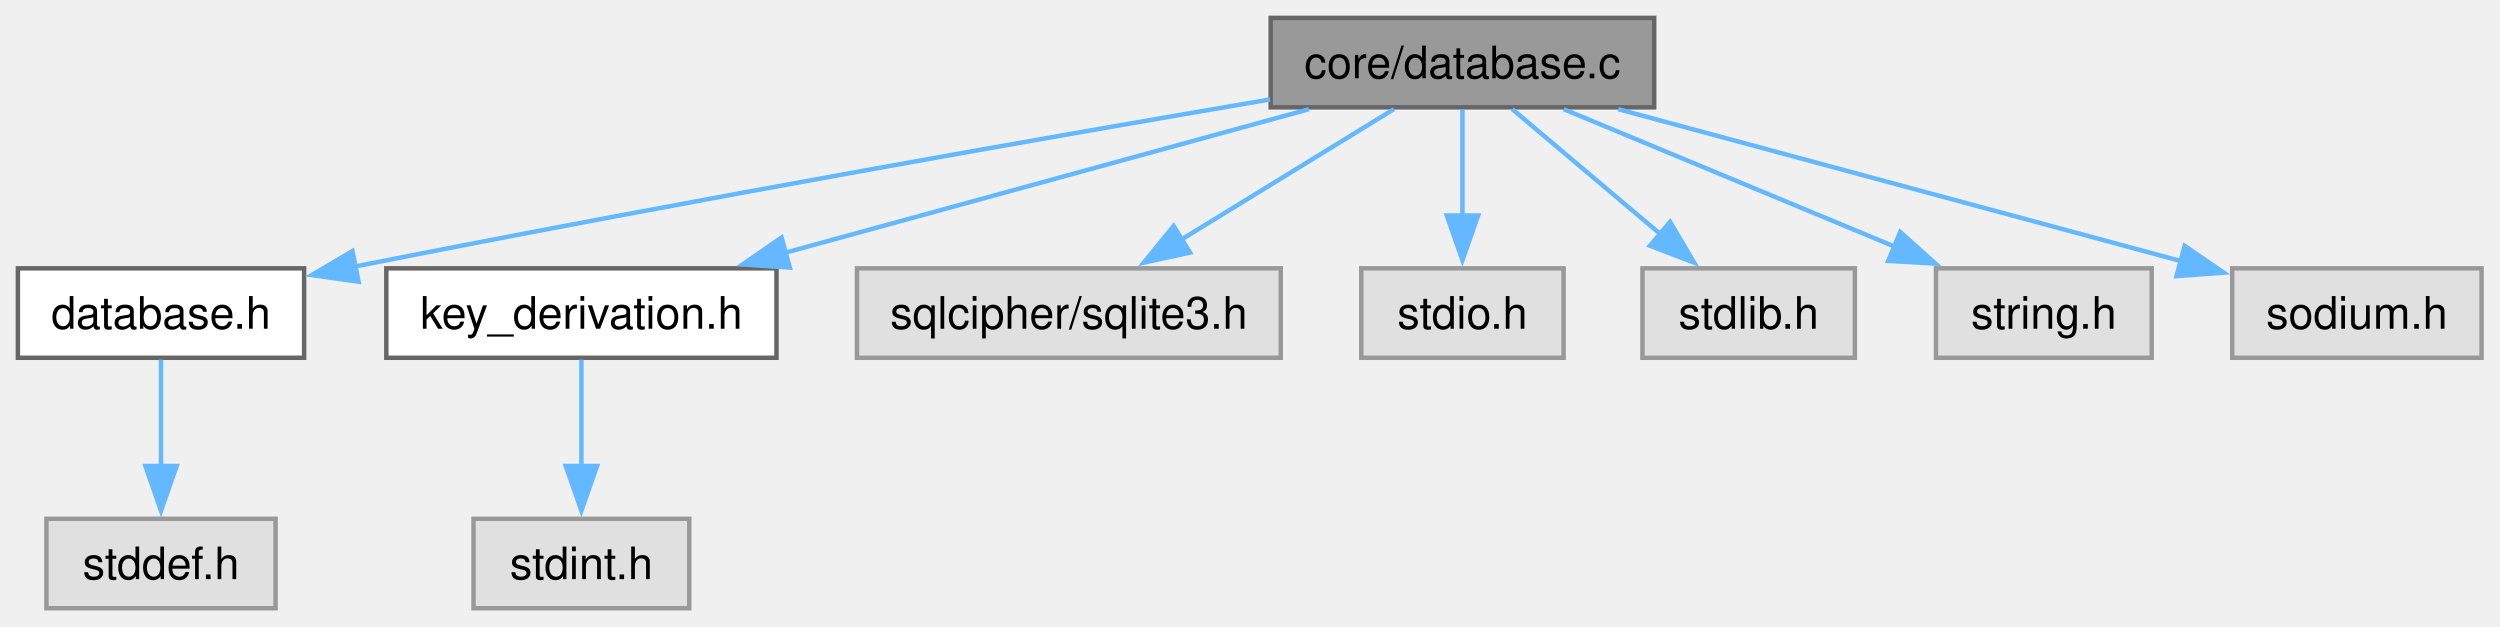
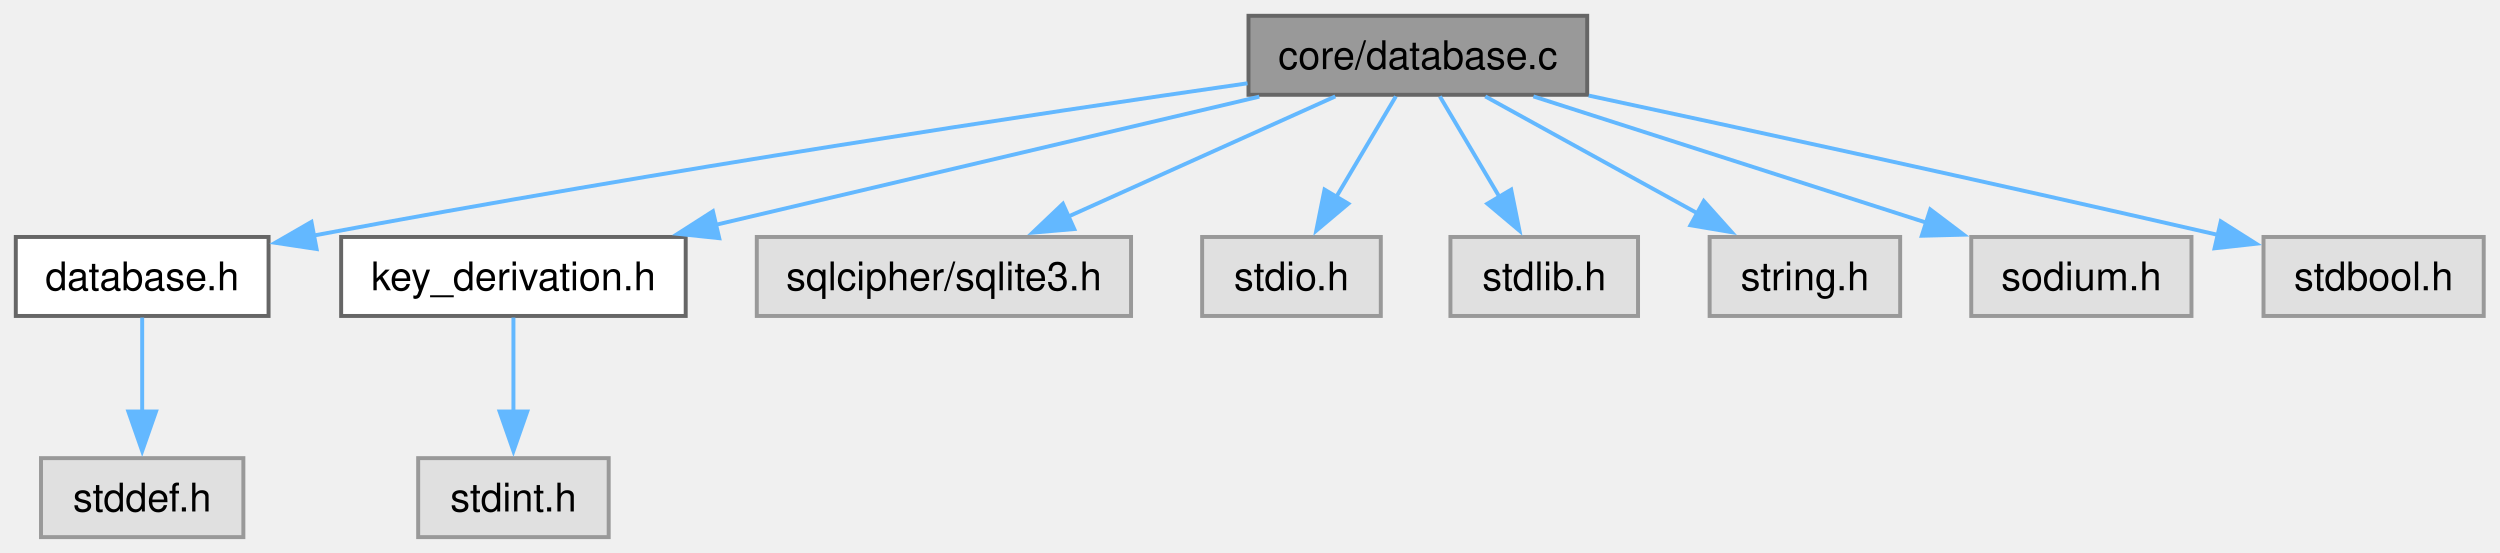
- <svg xmlns="http://www.w3.org/2000/svg" xmlns:xlink="http://www.w3.org/1999/xlink" width="559pt" height="140pt" viewBox="0.00 0.00 559.00 140.00">
+ <svg xmlns="http://www.w3.org/2000/svg" xmlns:xlink="http://www.w3.org/1999/xlink" width="633pt" height="140pt" viewBox="0.00 0.00 633.00 140.00">
  <g id="graph0" class="graph" transform="scale(1 1) rotate(0) translate(4 136)">
    <g id="Node000001" class="node">
      <g id="a_Node000001">
        <a xlink:title=" ">
-           <polygon fill="#999999" stroke="#666666" points="365.88,-132 280.12,-132 280.12,-112 365.88,-112 365.88,-132" />
-           <text xml:space="preserve" text-anchor="middle" x="323" y="-118.5" font-family="Helvetica,sans-Serif" font-size="10.00">core/database.c</text>
+           <polygon fill="#999999" stroke="#666666" points="397.88,-132 312.12,-132 312.12,-112 397.88,-112 397.88,-132" />
+           <text xml:space="preserve" text-anchor="middle" x="355" y="-118.5" font-family="Helvetica,sans-Serif" font-size="10.00">core/database.c</text>
        </a>
      </g>
    </g>
    <g id="Node000002" class="node">
      <g id="a_Node000002">
        <a xlink:href="database_8h.html" target="_top" xlink:title=" ">
          <polygon fill="white" stroke="#666666" points="64,-76 0,-76 0,-56 64,-56 64,-76" />
          <text xml:space="preserve" text-anchor="middle" x="32" y="-62.5" font-family="Helvetica,sans-Serif" font-size="10.00">database.h</text>
        </a>
      </g>
    </g>
    <g id="edge1_Node000001_Node000002" class="edge">
      <g id="a_edge1_Node000001_Node000002">
        <a xlink:title=" ">
-           <path fill="none" stroke="#63b8ff" d="M280,-113.77C232.35,-105.65 152.98,-91.78 75.17,-76.37" />
-           <polygon fill="#63b8ff" stroke="#63b8ff" points="76.18,-73.01 65.69,-74.49 74.81,-79.87 76.18,-73.01" />
+           <path fill="none" stroke="#63b8ff" d="M311.87,-114.91C258.65,-107.22 165.14,-93.14 75.4,-76.36" />
+           <polygon fill="#63b8ff" stroke="#63b8ff" points="76.16,-72.95 65.68,-74.53 74.86,-79.82 76.16,-72.95" />
        </a>
      </g>
    </g>
    <g id="Node000004" class="node">
      <g id="a_Node000004">
        <a xlink:href="key__derivation_8h.html" target="_top" xlink:title=" ">
          <polygon fill="white" stroke="#666666" points="169.62,-76 82.38,-76 82.38,-56 169.62,-56 169.62,-76" />
          <text xml:space="preserve" text-anchor="middle" x="126" y="-62.5" font-family="Helvetica,sans-Serif" font-size="10.00">key_derivation.h</text>
        </a>
      </g>
    </g>
    <g id="edge3_Node000001_Node000004" class="edge">
      <g id="a_edge3_Node000001_Node000004">
        <a xlink:title=" ">
-           <path fill="none" stroke="#63b8ff" d="M288.69,-111.59C256.26,-102.71 207.39,-89.31 171.68,-79.52" />
-           <polygon fill="#63b8ff" stroke="#63b8ff" points="172.61,-76.15 162.04,-76.88 170.76,-82.9 172.61,-76.15" />
+           <path fill="none" stroke="#63b8ff" d="M314.85,-111.53C276.54,-102.5 218.68,-88.85 177.1,-79.05" />
+           <polygon fill="#63b8ff" stroke="#63b8ff" points="178.11,-75.69 167.58,-76.8 176.51,-82.51 178.11,-75.69" />
        </a>
      </g>
    </g>
    <g id="Node000006" class="node">
      <g id="a_Node000006">
        <a xlink:title=" ">
          <polygon fill="#e0e0e0" stroke="#999999" points="282.38,-76 187.62,-76 187.62,-56 282.38,-56 282.38,-76" />
          <text xml:space="preserve" text-anchor="middle" x="235" y="-62.5" font-family="Helvetica,sans-Serif" font-size="10.00">sqlcipher/sqlite3.h</text>
        </a>
      </g>
    </g>
    <g id="edge5_Node000001_Node000006" class="edge">
      <g id="a_edge5_Node000001_Node000006">
        <a xlink:title=" ">
-           <path fill="none" stroke="#63b8ff" d="M307.67,-111.59C294.5,-103.51 275.27,-91.71 259.89,-82.27" />
-           <polygon fill="#63b8ff" stroke="#63b8ff" points="262.09,-79.52 251.74,-77.27 258.43,-85.48 262.09,-79.52" />
+           <path fill="none" stroke="#63b8ff" d="M334.1,-111.59C315.37,-103.17 287.64,-90.69 266.28,-81.07" />
+           <polygon fill="#63b8ff" stroke="#63b8ff" points="268,-78.01 257.45,-77.1 265.13,-84.4 268,-78.01" />
        </a>
      </g>
    </g>
    <g id="Node000007" class="node">
      <g id="a_Node000007">
        <a xlink:title=" ">
          <polygon fill="#e0e0e0" stroke="#999999" points="345.62,-76 300.38,-76 300.38,-56 345.62,-56 345.62,-76" />
          <text xml:space="preserve" text-anchor="middle" x="323" y="-62.5" font-family="Helvetica,sans-Serif" font-size="10.00">stdio.h</text>
        </a>
      </g>
    </g>
    <g id="edge6_Node000001_Node000007" class="edge">
      <g id="a_edge6_Node000001_Node000007">
        <a xlink:title=" ">
-           <path fill="none" stroke="#63b8ff" d="M323,-111.59C323,-105.01 323,-95.96 323,-87.73" />
-           <polygon fill="#63b8ff" stroke="#63b8ff" points="326.5,-87.81 323,-77.81 319.5,-87.81 326.5,-87.81" />
+           <path fill="none" stroke="#63b8ff" d="M349.43,-111.59C345.25,-104.55 339.4,-94.67 334.26,-86" />
+           <polygon fill="#63b8ff" stroke="#63b8ff" points="337.39,-84.42 329.28,-77.6 331.37,-87.99 337.39,-84.42" />
        </a>
      </g>
    </g>
    <g id="Node000008" class="node">
      <g id="a_Node000008">
        <a xlink:title=" ">
          <polygon fill="#e0e0e0" stroke="#999999" points="410.75,-76 363.25,-76 363.25,-56 410.75,-56 410.75,-76" />
          <text xml:space="preserve" text-anchor="middle" x="387" y="-62.5" font-family="Helvetica,sans-Serif" font-size="10.00">stdlib.h</text>
        </a>
      </g>
    </g>
    <g id="edge7_Node000001_Node000008" class="edge">
      <g id="a_edge7_Node000001_Node000008">
        <a xlink:title=" ">
-           <path fill="none" stroke="#63b8ff" d="M334.15,-111.59C343.33,-103.85 356.55,-92.69 367.48,-83.47" />
-           <polygon fill="#63b8ff" stroke="#63b8ff" points="369.44,-86.4 374.82,-77.27 364.92,-81.05 369.44,-86.4" />
+           <path fill="none" stroke="#63b8ff" d="M360.57,-111.59C364.75,-104.55 370.6,-94.67 375.74,-86" />
+           <polygon fill="#63b8ff" stroke="#63b8ff" points="378.63,-87.99 380.72,-77.6 372.61,-84.42 378.63,-87.99" />
        </a>
      </g>
    </g>
    <g id="Node000009" class="node">
      <g id="a_Node000009">
        <a xlink:title=" ">
          <polygon fill="#e0e0e0" stroke="#999999" points="477.12,-76 428.88,-76 428.88,-56 477.12,-56 477.12,-76" />
          <text xml:space="preserve" text-anchor="middle" x="453" y="-62.5" font-family="Helvetica,sans-Serif" font-size="10.00">string.h</text>
        </a>
      </g>
    </g>
    <g id="edge8_Node000001_Node000009" class="edge">
      <g id="a_edge8_Node000001_Node000009">
        <a xlink:title=" ">
-           <path fill="none" stroke="#63b8ff" d="M345.64,-111.59C366.12,-103.09 396.52,-90.46 419.75,-80.81" />
-           <polygon fill="#63b8ff" stroke="#63b8ff" points="420.89,-84.13 428.78,-77.06 418.2,-77.66 420.89,-84.13" />
+           <path fill="none" stroke="#63b8ff" d="M372.07,-111.59C386.88,-103.44 408.57,-91.48 425.77,-82" />
+           <polygon fill="#63b8ff" stroke="#63b8ff" points="427.4,-85.1 434.47,-77.21 424.02,-78.97 427.4,-85.1" />
        </a>
      </g>
    </g>
    <g id="Node000010" class="node">
      <g id="a_Node000010">
        <a xlink:title=" ">
          <polygon fill="#e0e0e0" stroke="#999999" points="550.88,-76 495.12,-76 495.12,-56 550.88,-56 550.88,-76" />
          <text xml:space="preserve" text-anchor="middle" x="523" y="-62.5" font-family="Helvetica,sans-Serif" font-size="10.00">sodium.h</text>
        </a>
      </g>
    </g>
    <g id="edge9_Node000001_Node000010" class="edge">
      <g id="a_edge9_Node000001_Node000010">
        <a xlink:title=" ">
-           <path fill="none" stroke="#63b8ff" d="M357.84,-111.59C393.03,-102.09 447.3,-87.44 483.93,-77.55" />
-           <polygon fill="#63b8ff" stroke="#63b8ff" points="484.49,-81.02 493.24,-75.04 482.67,-74.26 484.49,-81.02" />
+           <path fill="none" stroke="#63b8ff" d="M384.26,-111.59C411.89,-102.71 453.52,-89.33 483.97,-79.55" />
+           <polygon fill="#63b8ff" stroke="#63b8ff" points="484.74,-82.97 493.19,-76.58 482.6,-76.31 484.74,-82.97" />
+         </a>
+       </g>
+     </g>
+     <g id="Node000011" class="node">
+       <g id="a_Node000011">
+         <a xlink:title=" ">
+           <polygon fill="#e0e0e0" stroke="#999999" points="624.88,-76 569.12,-76 569.12,-56 624.88,-56 624.88,-76" />
+           <text xml:space="preserve" text-anchor="middle" x="597" y="-62.5" font-family="Helvetica,sans-Serif" font-size="10.00">stdbool.h</text>
+         </a>
+       </g>
+     </g>
+     <g id="edge10_Node000001_Node000011" class="edge">
+       <g id="a_edge10_Node000001_Node000011">
+         <a xlink:title=" ">
+           <path fill="none" stroke="#63b8ff" d="M398.26,-111.8C437.44,-103.4 497.03,-90.46 557.78,-76.48" />
+           <polygon fill="#63b8ff" stroke="#63b8ff" points="558.3,-79.95 567.26,-74.29 556.73,-73.13 558.3,-79.95" />
        </a>
      </g>
    </g>
    <g id="Node000003" class="node">
      <g id="a_Node000003">
        <a xlink:title=" ">
          <polygon fill="#e0e0e0" stroke="#999999" points="57.62,-20 6.38,-20 6.38,0 57.62,0 57.62,-20" />
          <text xml:space="preserve" text-anchor="middle" x="32" y="-6.5" font-family="Helvetica,sans-Serif" font-size="10.00">stddef.h</text>
        </a>
      </g>
    </g>
    <g id="edge2_Node000002_Node000003" class="edge">
      <g id="a_edge2_Node000002_Node000003">
        <a xlink:title=" ">
          <path fill="none" stroke="#63b8ff" d="M32,-55.59C32,-49.01 32,-39.96 32,-31.73" />
          <polygon fill="#63b8ff" stroke="#63b8ff" points="35.5,-31.81 32,-21.81 28.5,-31.81 35.5,-31.81" />
        </a>
      </g>
    </g>
    <g id="Node000005" class="node">
      <g id="a_Node000005">
        <a xlink:title=" ">
          <polygon fill="#e0e0e0" stroke="#999999" points="150.12,-20 101.88,-20 101.88,0 150.12,0 150.12,-20" />
          <text xml:space="preserve" text-anchor="middle" x="126" y="-6.5" font-family="Helvetica,sans-Serif" font-size="10.00">stdint.h</text>
        </a>
      </g>
    </g>
    <g id="edge4_Node000004_Node000005" class="edge">
      <g id="a_edge4_Node000004_Node000005">
        <a xlink:title=" ">
          <path fill="none" stroke="#63b8ff" d="M126,-55.59C126,-49.01 126,-39.96 126,-31.73" />
          <polygon fill="#63b8ff" stroke="#63b8ff" points="129.5,-31.81 126,-21.81 122.5,-31.81 129.5,-31.81" />
        </a>
      </g>
    </g>
  </g>
</svg>
